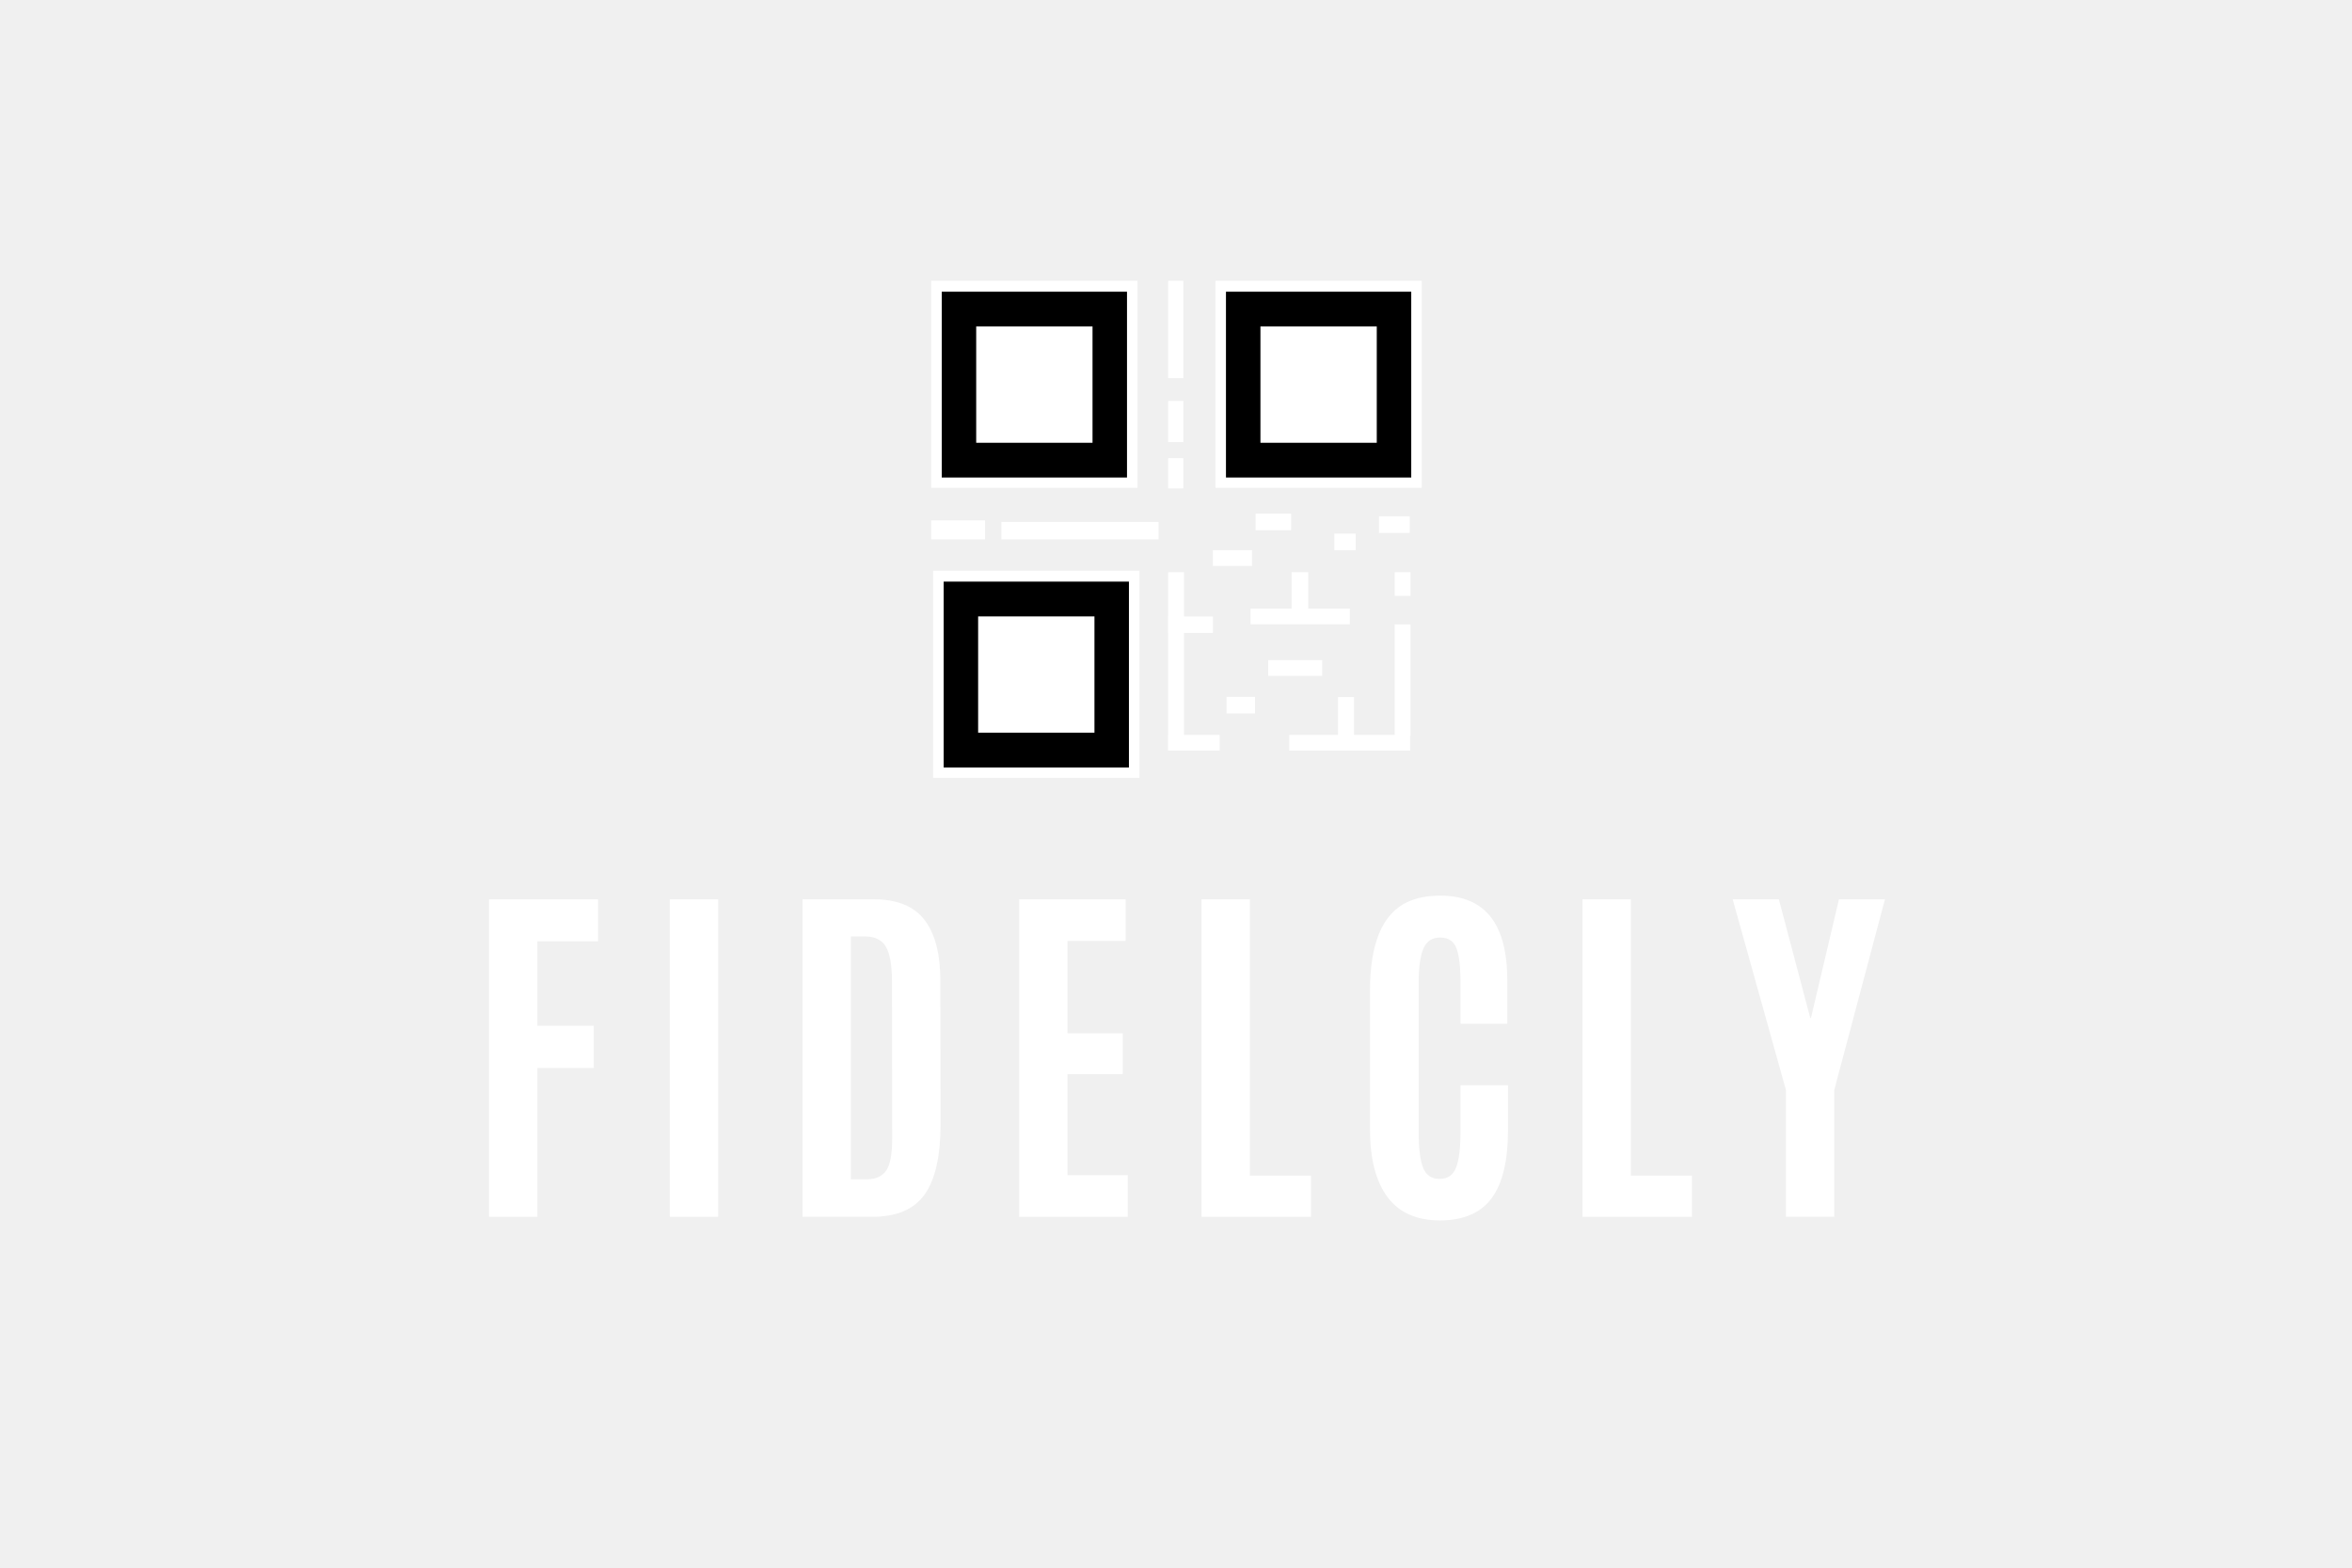
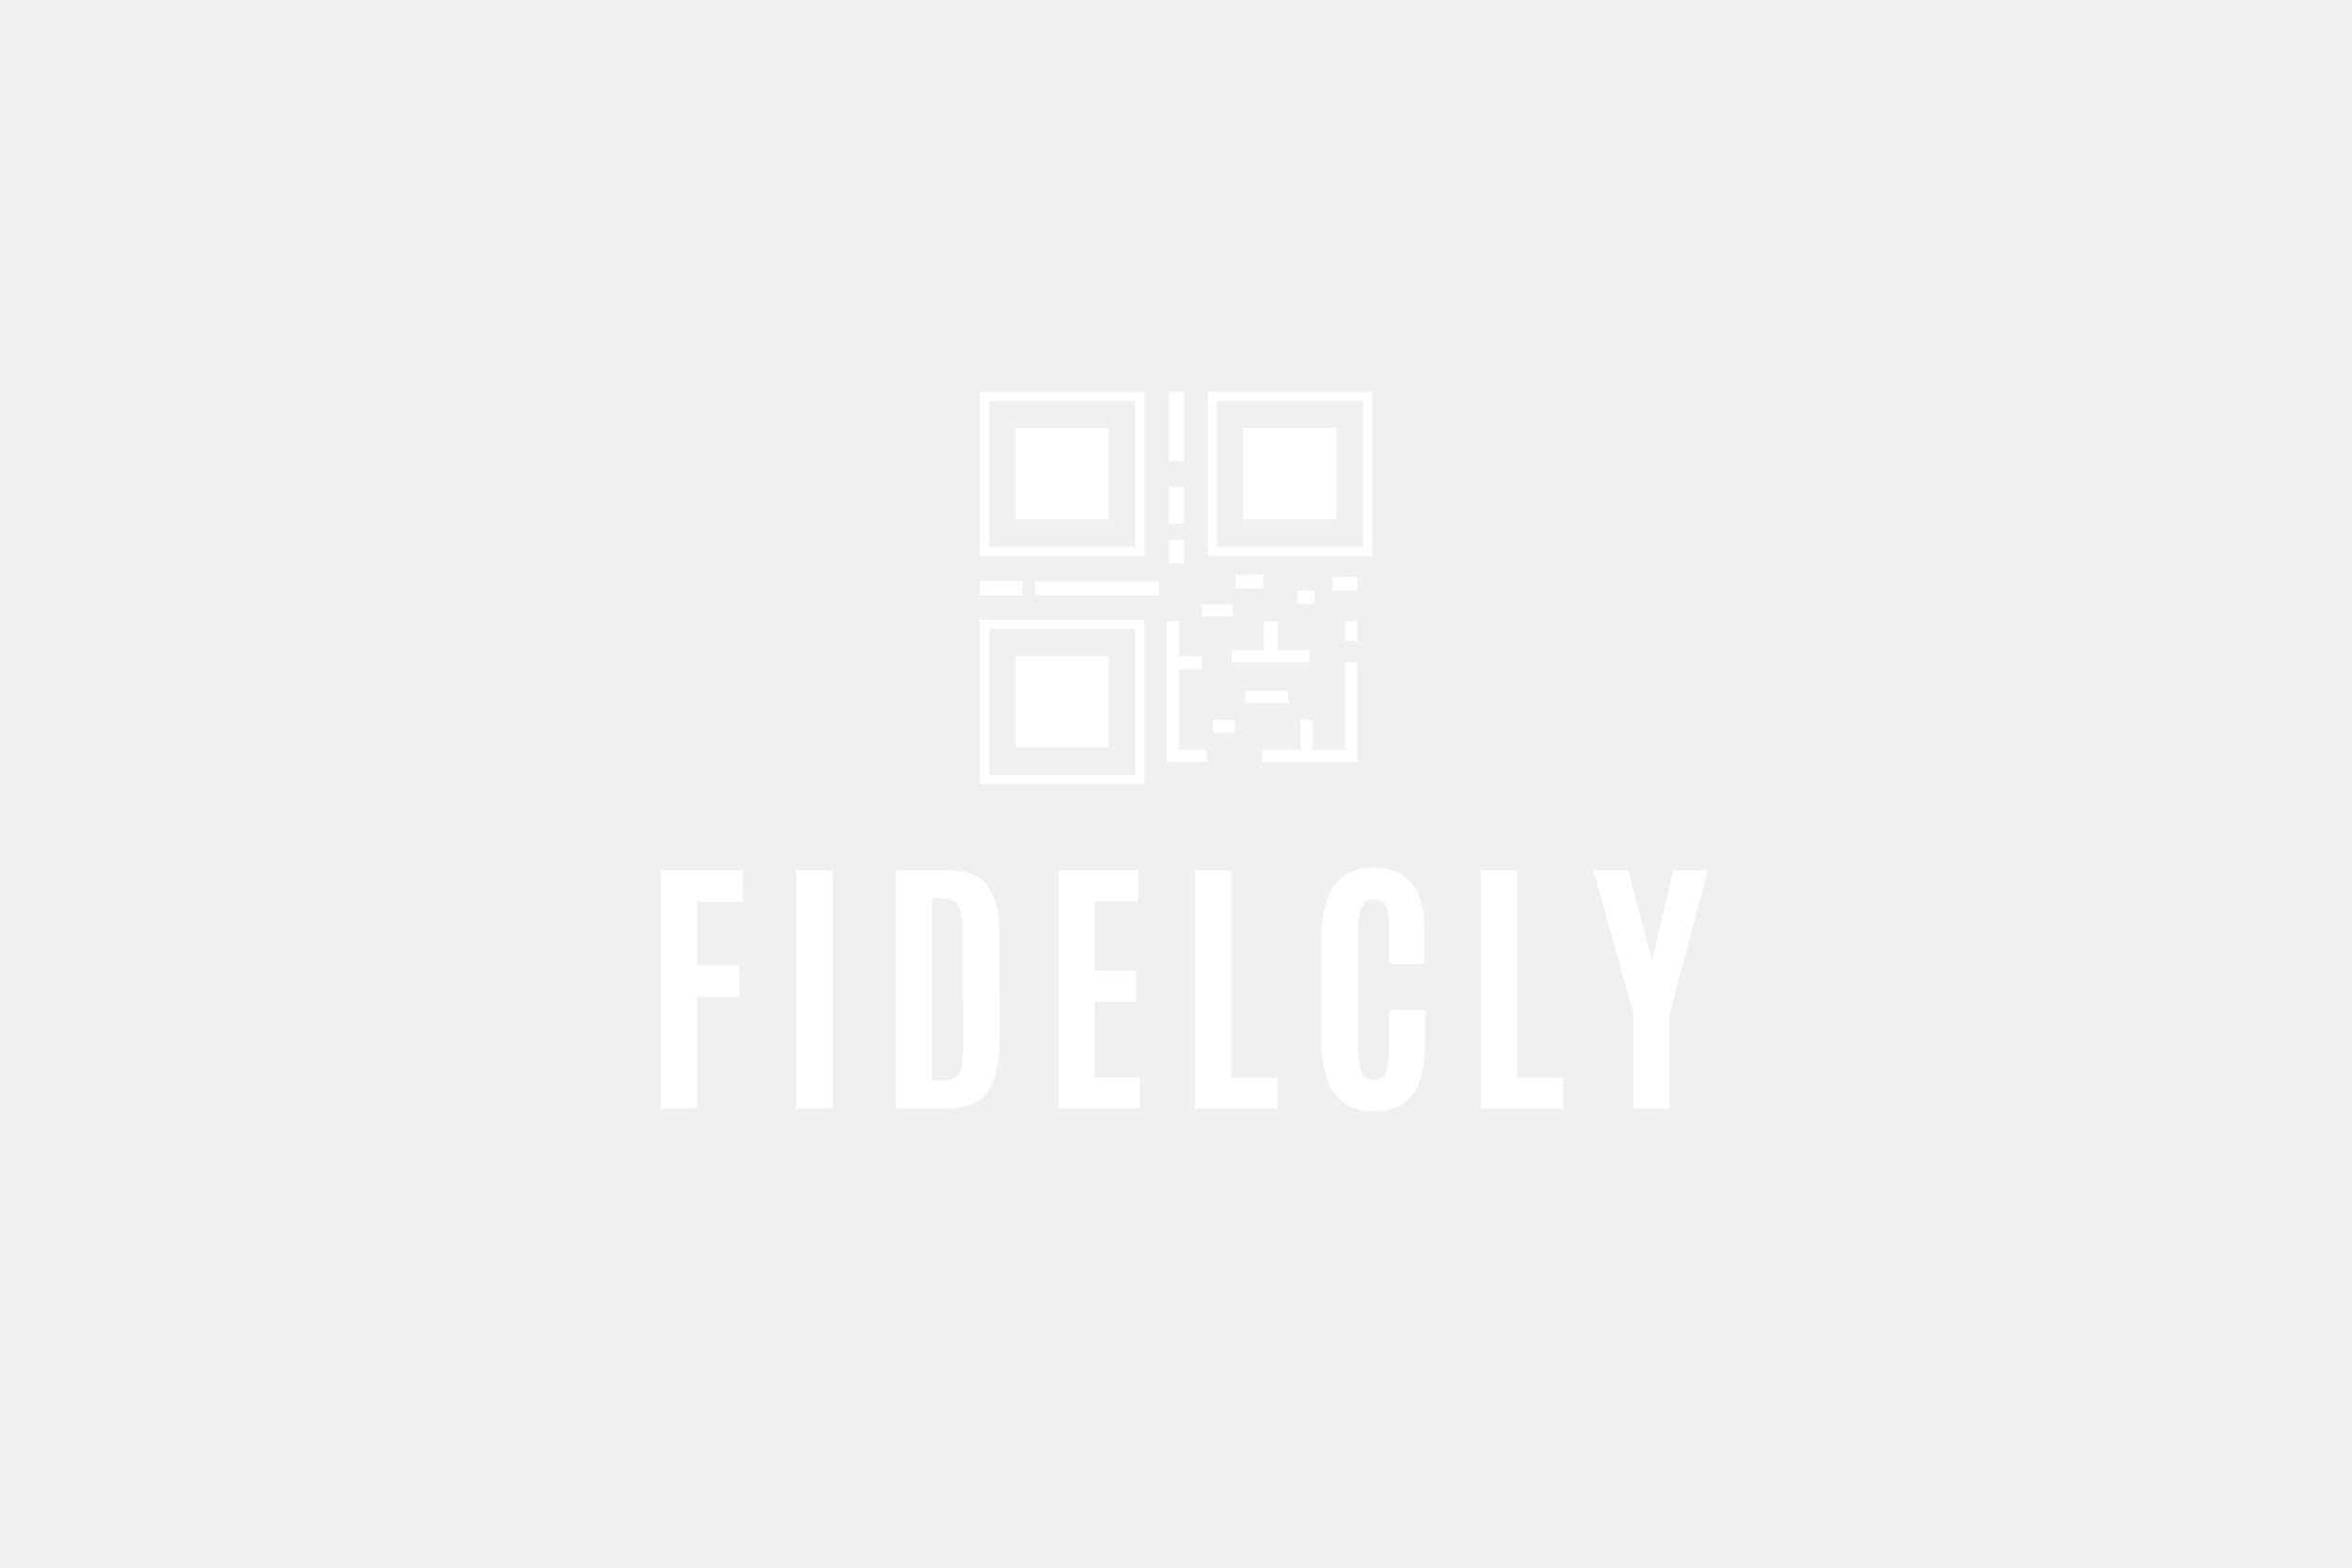
<svg xmlns="http://www.w3.org/2000/svg" width="900" zoomAndPan="magnify" viewBox="0 0 675 450" height="600" preserveAspectRatio="xMidYMid meet" version="1.0">
  <defs>
    <g />
-     <clipPath id="6b2adc1837">
-       <path d="M 267.254 80.59 L 326.453 80.59 L 326.453 140.211 L 267.254 140.211 Z M 267.254 80.59 " clip-rule="nonzero" />
-     </clipPath>
-     <clipPath id="8b62659730">
-       <path d="M 270.27 83.73 L 323.438 83.73 L 323.438 137.074 L 270.27 137.074 Z M 270.27 83.73 " clip-rule="nonzero" />
-     </clipPath>
-     <clipPath id="f23a3e2570">
-       <path d="M 280.16 93.711 L 313.543 93.711 L 313.543 127.094 L 280.16 127.094 Z M 280.16 93.711 " clip-rule="nonzero" />
-     </clipPath>
-     <clipPath id="7a4011537a">
-       <path d="M 335.258 80.59 L 339.777 80.59 L 339.777 108.676 L 335.258 108.676 Z M 335.258 80.59 " clip-rule="nonzero" />
-     </clipPath>
-     <clipPath id="bf21c4ded1">
-       <path d="M 335.258 115.094 L 339.828 115.094 L 339.828 127 L 335.258 127 Z M 335.258 115.094 " clip-rule="nonzero" />
-     </clipPath>
-     <clipPath id="5dfe6450f8">
-       <path d="M 335.258 131.5 L 339.777 131.5 L 339.777 140.211 L 335.258 140.211 Z M 335.258 131.5 " clip-rule="nonzero" />
-     </clipPath>
-     <clipPath id="f182b3fbfe">
-       <path d="M 287.391 149.73 L 332.504 149.73 L 332.504 154.812 L 287.391 154.812 Z M 287.391 149.73 " clip-rule="nonzero" />
-     </clipPath>
-     <clipPath id="1f63a4b819">
-       <path d="M 267.254 149.387 L 282.699 149.387 L 282.699 154.809 L 267.254 154.809 Z M 267.254 149.387 " clip-rule="nonzero" />
-     </clipPath>
-     <clipPath id="393a8cc568">
-       <path d="M 335.258 164.246 L 339.777 164.246 L 339.777 215.465 L 335.258 215.465 Z M 335.258 164.246 " clip-rule="nonzero" />
-     </clipPath>
-     <clipPath id="3078565908">
-       <path d="M 335.262 176.953 L 348.094 176.953 L 348.094 181.688 L 335.262 181.688 Z M 335.262 176.953 " clip-rule="nonzero" />
-     </clipPath>
-     <clipPath id="c10c00020a">
-       <path d="M 335.258 210.938 L 350.023 210.938 L 350.023 215.457 L 335.258 215.457 Z M 335.258 210.938 " clip-rule="nonzero" />
-     </clipPath>
-     <clipPath id="6c0d85d3ef">
-       <path d="M 352.008 200.004 L 360.332 200.004 L 360.332 204.793 L 352.008 204.793 Z M 352.008 200.004 " clip-rule="nonzero" />
-     </clipPath>
-     <clipPath id="898352b1ea">
-       <path d="M 363.961 189.488 L 379.465 189.488 L 379.465 194.008 L 363.961 194.008 Z M 363.961 189.488 " clip-rule="nonzero" />
-     </clipPath>
-     <clipPath id="b7cfacde49">
-       <path d="M 358.906 174.695 L 387.398 174.695 L 387.398 179.215 L 358.906 179.215 Z M 358.906 174.695 " clip-rule="nonzero" />
-     </clipPath>
-     <clipPath id="8ada9dad6d">
-       <path d="M 370.68 164.246 L 375.629 164.246 L 375.629 176 L 370.68 176 Z M 370.68 164.246 " clip-rule="nonzero" />
-     </clipPath>
-     <clipPath id="80eb7ea283">
-       <path d="M 370 210.938 L 404.797 210.938 L 404.797 215.457 L 370 215.457 Z M 370 210.938 " clip-rule="nonzero" />
-     </clipPath>
-     <clipPath id="083760703d">
-       <path d="M 383.992 200.082 L 388.582 200.082 L 388.582 213.129 L 383.992 213.129 Z M 383.992 200.082 " clip-rule="nonzero" />
-     </clipPath>
-     <clipPath id="31e028e5eb">
-       <path d="M 400.27 179.219 L 404.801 179.219 L 404.801 211.285 L 400.27 211.285 Z M 400.27 179.219 " clip-rule="nonzero" />
-     </clipPath>
-     <clipPath id="bf26a2ba03">
-       <path d="M 400.27 164.246 L 404.801 164.246 L 404.801 171.355 L 400.27 171.355 Z M 400.27 164.246 " clip-rule="nonzero" />
-     </clipPath>
-     <clipPath id="0d2bcf431a">
-       <path d="M 348.086 157.934 L 359.324 157.934 L 359.324 162.453 L 348.086 162.453 Z M 348.086 157.934 " clip-rule="nonzero" />
-     </clipPath>
-     <clipPath id="5d3e3ab30c">
-       <path d="M 360.336 147.254 L 370.684 147.254 L 370.684 152.203 L 360.336 152.203 Z M 360.336 147.254 " clip-rule="nonzero" />
-     </clipPath>
-     <clipPath id="28257c3623">
-       <path d="M 382.949 153 L 389.215 153 L 389.215 157.93 L 382.949 157.93 Z M 382.949 153 " clip-rule="nonzero" />
-     </clipPath>
-     <clipPath id="672c11ce1f">
-       <path d="M 395.746 148.031 L 404.805 148.031 L 404.805 152.98 L 395.746 152.98 Z M 395.746 148.031 " clip-rule="nonzero" />
-     </clipPath>
-     <clipPath id="118b236563">
-       <path d="M 267.809 163.82 L 327.008 163.82 L 327.008 223.438 L 267.809 223.438 Z M 267.809 163.82 " clip-rule="nonzero" />
-     </clipPath>
-     <clipPath id="d6e68fe8f5">
-       <path d="M 270.824 166.957 L 323.992 166.957 L 323.992 220.301 L 270.824 220.301 Z M 270.824 166.957 " clip-rule="nonzero" />
-     </clipPath>
-     <clipPath id="23e6fb8a56">
-       <path d="M 280.715 176.938 L 314.098 176.938 L 314.098 210.32 L 280.715 210.32 Z M 280.715 176.938 " clip-rule="nonzero" />
-     </clipPath>
-     <clipPath id="c2296a1d56">
-       <path d="M 348.828 80.59 L 408.023 80.59 L 408.023 140.211 L 348.828 140.211 Z M 348.828 80.59 " clip-rule="nonzero" />
-     </clipPath>
-     <clipPath id="d8303ff78d">
-       <path d="M 351.84 83.73 L 405.012 83.73 L 405.012 137.074 L 351.84 137.074 Z M 351.84 83.73 " clip-rule="nonzero" />
-     </clipPath>
-     <clipPath id="5701d20f6d">
-       <path d="M 361.734 93.711 L 395.117 93.711 L 395.117 127.094 L 361.734 127.094 Z M 361.734 93.711 " clip-rule="nonzero" />
+     <clipPath id="5575c612a1">
+       <path d="M 297.105 166.859 L 332.645 166.859 L 332.645 170.863 L 297.105 170.863 Z M 297.105 166.859 " clip-rule="nonzero" />
+     </clipPath>
+     <clipPath id="021b4f0f0c">
+       <path d="M 281.246 166.594 L 293.41 166.594 L 293.41 170.867 L 281.246 170.867 Z M 281.246 166.594 " clip-rule="nonzero" />
+     </clipPath>
+     <clipPath id="68df21c0d9">
+       <path d="M 334.816 178.363 L 338.375 178.363 L 338.375 218.715 L 334.816 218.715 Z M 334.816 178.363 " clip-rule="nonzero" />
+     </clipPath>
+     <clipPath id="98e1de06cc">
+       <path d="M 334.816 188.375 L 344.922 188.375 L 344.922 192.105 L 334.816 192.105 Z M 334.816 188.375 " clip-rule="nonzero" />
+     </clipPath>
+     <clipPath id="5eed2ab5b3">
+       <path d="M 334.816 215.148 L 346.445 215.148 L 346.445 218.711 L 334.816 218.711 Z M 334.816 215.148 " clip-rule="nonzero" />
+     </clipPath>
+     <clipPath id="4c7c0ab6ac">
+       <path d="M 348.016 206.535 L 354.57 206.535 L 354.57 210.305 L 348.016 210.305 Z M 348.016 206.535 " clip-rule="nonzero" />
+     </clipPath>
+     <clipPath id="b3f1b3a4fd">
+       <path d="M 357.43 198.25 L 369.641 198.25 L 369.641 201.812 L 357.43 201.812 Z M 357.43 198.25 " clip-rule="nonzero" />
+     </clipPath>
+     <clipPath id="734d8d24ab">
+       <path d="M 353.445 186.594 L 375.891 186.594 L 375.891 190.156 L 353.445 190.156 Z M 353.445 186.594 " clip-rule="nonzero" />
+     </clipPath>
+     <clipPath id="9da3b88b96">
+       <path d="M 362.723 178.363 L 366.621 178.363 L 366.621 187.637 L 362.723 187.637 Z M 362.723 178.363 " clip-rule="nonzero" />
+     </clipPath>
+     <clipPath id="75559846cc">
+       <path d="M 362.188 215.148 L 389.602 215.148 L 389.602 218.707 L 362.188 218.707 Z M 362.188 215.148 " clip-rule="nonzero" />
+     </clipPath>
+     <clipPath id="f5e66564d4">
+       <path d="M 373.211 206.594 L 376.824 206.594 L 376.824 216.871 L 373.211 216.871 Z M 373.211 206.594 " clip-rule="nonzero" />
+     </clipPath>
+     <clipPath id="df8d333800">
+       <path d="M 386.031 190.16 L 389.602 190.16 L 389.602 215.418 L 386.031 215.418 Z M 386.031 190.16 " clip-rule="nonzero" />
+     </clipPath>
+     <clipPath id="652b3ce196">
+       <path d="M 386.031 178.363 L 389.602 178.363 L 389.602 183.965 L 386.031 183.965 Z M 386.031 178.363 " clip-rule="nonzero" />
+     </clipPath>
+     <clipPath id="0f81a04c18">
+       <path d="M 344.922 173.391 L 353.777 173.391 L 353.777 176.949 L 344.922 176.949 Z M 344.922 173.391 " clip-rule="nonzero" />
+     </clipPath>
+     <clipPath id="4fc1c8d757">
+       <path d="M 354.57 164.984 L 362.723 164.984 L 362.723 168.883 L 354.57 168.883 Z M 354.57 164.984 " clip-rule="nonzero" />
+     </clipPath>
+     <clipPath id="3431a206b4">
+       <path d="M 372.383 169.496 L 377.32 169.496 L 377.32 173.395 L 372.383 173.395 Z M 372.383 169.496 " clip-rule="nonzero" />
+     </clipPath>
+     <clipPath id="6c6ec5d9ae">
+       <path d="M 382.465 165.594 L 389.602 165.594 L 389.602 169.492 L 382.465 169.492 Z M 382.465 165.594 " clip-rule="nonzero" />
+     </clipPath>
+     <clipPath id="9364592743">
+       <path d="M 281.246 177.875 L 328.43 177.875 L 328.43 225.062 L 281.246 225.062 Z M 281.246 177.875 " clip-rule="nonzero" />
+     </clipPath>
+     <clipPath id="840e62bac6">
+       <path d="M 291.477 188.289 L 318.137 188.289 L 318.137 214.586 L 291.477 214.586 Z M 291.477 188.289 " clip-rule="nonzero" />
+     </clipPath>
+     <clipPath id="802401fac2">
+       <path d="M 281.246 112.461 L 328.43 112.461 L 328.43 159.648 L 281.246 159.648 Z M 281.246 112.461 " clip-rule="nonzero" />
+     </clipPath>
+     <clipPath id="0abe1e949c">
+       <path d="M 291.477 122.875 L 318.137 122.875 L 318.137 149.172 L 291.477 149.172 Z M 291.477 122.875 " clip-rule="nonzero" />
+     </clipPath>
+     <clipPath id="ac7d07265a">
+       <path d="M 346.629 112.461 L 393.816 112.461 L 393.816 159.648 L 346.629 159.648 Z M 346.629 112.461 " clip-rule="nonzero" />
+     </clipPath>
+     <clipPath id="75c374acff">
+       <path d="M 356.863 122.875 L 383.523 122.875 L 383.523 149.172 L 356.863 149.172 Z M 356.863 122.875 " clip-rule="nonzero" />
+     </clipPath>
+     <clipPath id="7eeeb71c76">
+       <path d="M 335.359 112.461 L 339.727 112.461 L 339.727 132.352 L 335.359 132.352 Z M 335.359 112.461 " clip-rule="nonzero" />
+     </clipPath>
+     <clipPath id="5f3a9240ff">
+       <path d="M 335.359 139.707 L 339.727 139.707 L 339.727 150.301 L 335.359 150.301 Z M 335.359 139.707 " clip-rule="nonzero" />
+     </clipPath>
+     <clipPath id="cdb4f60dbe">
+       <path d="M 335.359 155 L 339.727 155 L 339.727 161.699 L 335.359 161.699 Z M 335.359 155 " clip-rule="nonzero" />
    </clipPath>
  </defs>
  <g fill="#ffffff" fill-opacity="1">
-     <g transform="translate(133.57, 349.2811)">
-       <g>
-         <path d="M 6.781 0 L 6.781 -91.141 L 38.062 -91.141 L 38.062 -79.078 L 20.656 -79.078 L 20.656 -54.844 L 36.828 -54.844 L 36.828 -42.719 L 20.656 -42.719 L 20.656 0 Z M 6.781 0 " />
-       </g>
-     </g>
-   </g>
-   <g fill="#ffffff" fill-opacity="1">
-     <g transform="translate(184.8671, 349.2811)">
-       <g>
-         <path d="M 7.359 0 L 7.359 -91.141 L 21.234 -91.141 L 21.234 0 Z M 7.359 0 " />
-       </g>
-     </g>
-   </g>
-   <g fill="#ffffff" fill-opacity="1">
-     <g transform="translate(223.5285, 349.2811)">
-       <g>
-         <path d="M 20.656 -10.766 L 25.219 -10.766 C 27.77 -10.766 29.625 -11.594 30.781 -13.25 C 31.938 -14.914 32.516 -17.957 32.516 -22.375 L 32.469 -67.375 C 32.469 -72.102 31.891 -75.469 30.734 -77.469 C 29.578 -79.477 27.582 -80.484 24.75 -80.484 L 20.656 -80.484 Z M 6.781 0 L 6.781 -91.141 L 27.234 -91.141 C 33.93 -91.141 38.789 -89.16 41.812 -85.203 C 44.832 -81.254 46.344 -75.43 46.344 -67.734 L 46.406 -26.625 C 46.406 -17.438 44.883 -10.703 41.844 -6.422 C 38.801 -2.141 33.781 0 26.781 0 Z M 6.781 0 " />
-       </g>
-     </g>
-   </g>
-   <g fill="#ffffff" fill-opacity="1">
-     <g transform="translate(285.6488, 349.2811)">
-       <g>
-         <path d="M 6.844 0 L 6.844 -91.141 L 37.391 -91.141 L 37.391 -79.188 L 20.719 -79.188 L 20.719 -52.672 L 36.562 -52.672 L 36.562 -40.969 L 20.719 -40.969 L 20.719 -11.969 L 38.016 -11.969 L 38.016 0 Z M 6.844 0 " />
-       </g>
-     </g>
-   </g>
-   <g fill="#ffffff" fill-opacity="1">
-     <g transform="translate(337.9816, 349.2811)">
-       <g>
-         <path d="M 6.844 0 L 6.844 -91.141 L 20.719 -91.141 L 20.719 -11.812 L 38.266 -11.812 L 38.266 0 Z M 6.844 0 " />
-       </g>
-     </g>
-   </g>
-   <g fill="#ffffff" fill-opacity="1">
-     <g transform="translate(387.4662, 349.2811)">
-       <g>
-         <path d="M 45.312 -24.859 C 45.312 -16.055 43.738 -9.539 40.594 -5.312 C 37.457 -1.082 32.52 1.031 25.781 1.031 C 19.051 1.031 14.02 -1.219 10.688 -5.719 C 7.363 -10.227 5.703 -16.711 5.703 -25.172 L 5.703 -64.891 C 5.703 -78.461 9.254 -86.938 16.359 -90.312 C 18.984 -91.562 22.16 -92.188 25.891 -92.188 C 38.703 -92.188 45.109 -84.109 45.109 -67.953 L 45.109 -55.406 L 31.688 -55.406 L 31.688 -67.062 C 31.688 -71.758 31.289 -75.117 30.5 -77.141 C 29.707 -79.16 28.156 -80.172 25.844 -80.172 C 23.531 -80.172 21.922 -79.098 21.016 -76.953 C 20.117 -74.816 19.672 -71.539 19.672 -67.125 L 19.672 -24.547 C 19.672 -19.641 20.102 -16.133 20.969 -14.031 C 21.832 -11.926 23.406 -10.875 25.688 -10.875 C 27.969 -10.875 29.535 -11.941 30.391 -14.078 C 31.254 -16.223 31.688 -19.766 31.688 -24.703 L 31.688 -37.75 L 45.312 -37.75 Z M 45.312 -24.859 " />
-       </g>
-     </g>
-   </g>
-   <g fill="#ffffff" fill-opacity="1">
-     <g transform="translate(447.3079, 349.2811)">
-       <g>
-         <path d="M 6.844 0 L 6.844 -91.141 L 20.719 -91.141 L 20.719 -11.812 L 38.266 -11.812 L 38.266 0 Z M 6.844 0 " />
-       </g>
-     </g>
-   </g>
-   <g fill="#ffffff" fill-opacity="1">
-     <g transform="translate(496.7924, 349.2811)">
-       <g>
-         <path d="M 15.75 0 L 15.75 -36.406 L 0.469 -91.141 L 13.719 -91.141 L 22.734 -57.078 L 22.938 -57.078 L 30.969 -91.141 L 44.172 -91.141 L 29.625 -36.406 L 29.625 0 Z M 15.75 0 " />
-       </g>
-     </g>
-   </g>
-   <g clip-path="url(#6b2adc1837)">
-     <path fill="#ffffff" d="M 267.254 80.59 L 326.699 80.59 L 326.699 140.039 L 267.254 140.039 Z M 267.254 80.59 " fill-opacity="1" fill-rule="nonzero" />
-   </g>
-   <g clip-path="url(#8b62659730)">
-     <path fill="#000000" d="M 270.27 83.73 L 323.66 83.73 L 323.66 137.121 L 270.27 137.121 Z M 270.27 83.73 " fill-opacity="1" fill-rule="nonzero" />
-   </g>
-   <g clip-path="url(#f23a3e2570)">
-     <path fill="#ffffff" d="M 280.16 93.711 L 313.738 93.711 L 313.738 127.285 L 280.16 127.285 Z M 280.16 93.711 " fill-opacity="1" fill-rule="nonzero" />
-   </g>
-   <g clip-path="url(#7a4011537a)">
-     <path fill="#ffffff" d="M 335.258 80.59 L 339.605 80.59 L 339.605 108.551 L 335.258 108.551 Z M 335.258 80.59 " fill-opacity="1" fill-rule="nonzero" />
-   </g>
-   <g clip-path="url(#bf21c4ded1)">
-     <path fill="#ffffff" d="M 335.258 115.094 L 339.605 115.094 L 339.605 126.898 L 335.258 126.898 Z M 335.258 115.094 " fill-opacity="1" fill-rule="nonzero" />
-   </g>
-   <g clip-path="url(#5dfe6450f8)">
-     <path fill="#ffffff" d="M 335.258 131.5 L 339.605 131.5 L 339.605 140.195 L 335.258 140.195 Z M 335.258 131.5 " fill-opacity="1" fill-rule="nonzero" />
-   </g>
-   <g clip-path="url(#f182b3fbfe)">
-     <path fill="#ffffff" d="M 287.391 154.812 L 287.391 149.84 L 332.746 149.84 L 332.746 154.812 Z M 287.391 154.812 " fill-opacity="1" fill-rule="nonzero" />
-   </g>
-   <g clip-path="url(#1f63a4b819)">
-     <path fill="#ffffff" d="M 267.254 154.809 L 267.254 149.215 L 282.789 149.215 L 282.789 154.809 Z M 267.254 154.809 " fill-opacity="1" fill-rule="nonzero" />
-   </g>
-   <g clip-path="url(#393a8cc568)">
-     <path fill="#ffffff" d="M 335.258 164.246 L 340.02 164.246 L 340.02 215.273 L 335.258 215.273 Z M 335.258 164.246 " fill-opacity="1" fill-rule="nonzero" />
-   </g>
-   <g clip-path="url(#3078565908)">
-     <path fill="#ffffff" d="M 335.262 181.688 L 335.262 176.926 L 348.188 176.926 L 348.188 181.688 Z M 335.262 181.688 " fill-opacity="1" fill-rule="nonzero" />
-   </g>
-   <g clip-path="url(#c10c00020a)">
-     <path fill="#ffffff" d="M 335.258 215.457 L 335.258 210.695 L 350.227 210.695 L 350.227 215.457 Z M 335.258 215.457 " fill-opacity="1" fill-rule="nonzero" />
-   </g>
-   <g clip-path="url(#6c0d85d3ef)">
-     <path fill="#ffffff" d="M 352.008 204.793 L 352.008 200.031 L 360.172 200.031 L 360.172 204.793 Z M 352.008 204.793 " fill-opacity="1" fill-rule="nonzero" />
-   </g>
-   <g clip-path="url(#898352b1ea)">
-     <path fill="#ffffff" d="M 363.961 194.008 L 363.961 189.242 L 379.609 189.242 L 379.609 194.008 Z M 363.961 194.008 " fill-opacity="1" fill-rule="nonzero" />
-   </g>
-   <g clip-path="url(#b7cfacde49)">
-     <path fill="#ffffff" d="M 358.906 179.215 L 358.906 174.449 L 387.484 174.449 L 387.484 179.215 Z M 358.906 179.215 " fill-opacity="1" fill-rule="nonzero" />
-   </g>
-   <g clip-path="url(#8ada9dad6d)">
-     <path fill="#ffffff" d="M 370.68 164.246 L 375.441 164.246 L 375.441 175.812 L 370.68 175.812 Z M 370.68 164.246 " fill-opacity="1" fill-rule="nonzero" />
-   </g>
-   <g clip-path="url(#80eb7ea283)">
-     <path fill="#ffffff" d="M 370 215.457 L 370 210.695 L 404.699 210.695 L 404.699 215.457 Z M 370 215.457 " fill-opacity="1" fill-rule="nonzero" />
-   </g>
-   <g clip-path="url(#083760703d)">
-     <path fill="#ffffff" d="M 383.992 200.082 L 388.754 200.082 L 388.754 213.008 L 383.992 213.008 Z M 383.992 200.082 " fill-opacity="1" fill-rule="nonzero" />
-   </g>
-   <g clip-path="url(#31e028e5eb)">
-     <path fill="#ffffff" d="M 400.27 179.219 L 405.031 179.219 L 405.031 211.195 L 400.27 211.195 Z M 400.27 179.219 " fill-opacity="1" fill-rule="nonzero" />
-   </g>
-   <g clip-path="url(#bf26a2ba03)">
-     <path fill="#ffffff" d="M 400.27 164.246 L 405.031 164.246 L 405.031 171.051 L 400.27 171.051 Z M 400.27 164.246 " fill-opacity="1" fill-rule="nonzero" />
-   </g>
-   <g clip-path="url(#0d2bcf431a)">
-     <path fill="#ffffff" d="M 348.086 162.453 L 348.086 157.691 L 359.652 157.691 L 359.652 162.453 Z M 348.086 162.453 " fill-opacity="1" fill-rule="nonzero" />
-   </g>
-   <g clip-path="url(#5d3e3ab30c)">
-     <path fill="#ffffff" d="M 360.336 152.203 L 360.336 147.441 L 370.543 147.441 L 370.543 152.203 Z M 360.336 152.203 " fill-opacity="1" fill-rule="nonzero" />
-   </g>
-   <g clip-path="url(#28257c3623)">
-     <path fill="#ffffff" d="M 382.949 157.93 L 382.949 153.168 L 389.07 153.168 L 389.07 157.93 Z M 382.949 157.93 " fill-opacity="1" fill-rule="nonzero" />
-   </g>
-   <g clip-path="url(#672c11ce1f)">
-     <path fill="#ffffff" d="M 395.746 152.98 L 395.746 148.219 L 404.59 148.219 L 404.59 152.98 Z M 395.746 152.98 " fill-opacity="1" fill-rule="nonzero" />
-   </g>
-   <g clip-path="url(#118b236563)">
-     <path fill="#ffffff" d="M 267.809 163.82 L 327.254 163.82 L 327.254 223.266 L 267.809 223.266 Z M 267.809 163.82 " fill-opacity="1" fill-rule="nonzero" />
-   </g>
-   <g clip-path="url(#d6e68fe8f5)">
-     <path fill="#000000" d="M 270.824 166.957 L 324.215 166.957 L 324.215 220.348 L 270.824 220.348 Z M 270.824 166.957 " fill-opacity="1" fill-rule="nonzero" />
-   </g>
-   <g clip-path="url(#23e6fb8a56)">
-     <path fill="#ffffff" d="M 280.715 176.938 L 314.293 176.938 L 314.293 210.516 L 280.715 210.516 Z M 280.715 176.938 " fill-opacity="1" fill-rule="nonzero" />
-   </g>
-   <g clip-path="url(#c2296a1d56)">
-     <path fill="#ffffff" d="M 348.828 80.59 L 408.273 80.59 L 408.273 140.039 L 348.828 140.039 Z M 348.828 80.59 " fill-opacity="1" fill-rule="nonzero" />
-   </g>
-   <g clip-path="url(#d8303ff78d)">
-     <path fill="#000000" d="M 351.84 83.73 L 405.23 83.73 L 405.23 137.121 L 351.84 137.121 Z M 351.84 83.73 " fill-opacity="1" fill-rule="nonzero" />
-   </g>
-   <g clip-path="url(#5701d20f6d)">
-     <path fill="#ffffff" d="M 361.734 93.711 L 395.309 93.711 L 395.309 127.285 L 361.734 127.285 Z M 361.734 93.711 " fill-opacity="1" fill-rule="nonzero" />
+     <g transform="translate(184.5525, 318.2108)">
+       <g>
+         <path d="M 5.094 0 L 5.094 -68.359 L 28.547 -68.359 L 28.547 -59.312 L 15.5 -59.312 L 15.5 -41.141 L 27.609 -41.141 L 27.609 -32.047 L 15.5 -32.047 L 15.5 0 Z M 5.094 0 " />
+       </g>
+     </g>
+   </g>
+   <g fill="#ffffff" fill-opacity="1">
+     <g transform="translate(223.0253, 318.2108)">
+       <g>
+         <path d="M 5.516 0 L 5.516 -68.359 L 15.922 -68.359 L 15.922 0 Z M 5.516 0 " />
+       </g>
+     </g>
+   </g>
+   <g fill="#ffffff" fill-opacity="1">
+     <g transform="translate(252.0214, 318.2108)">
+       <g>
+         <path d="M 15.5 -8.078 L 18.922 -8.078 C 20.836 -8.078 22.227 -8.695 23.094 -9.938 C 23.957 -11.188 24.391 -13.469 24.391 -16.781 L 24.359 -50.531 C 24.359 -54.082 23.922 -56.609 23.047 -58.109 C 22.18 -59.609 20.688 -60.359 18.562 -60.359 L 15.5 -60.359 Z M 5.094 0 L 5.094 -68.359 L 20.438 -68.359 C 25.457 -68.359 29.098 -66.875 31.359 -63.906 C 33.629 -60.945 34.766 -56.578 34.766 -50.797 L 34.797 -19.969 C 34.797 -13.07 33.656 -8.02 31.375 -4.812 C 29.102 -1.602 25.336 0 20.078 0 Z M 5.094 0 " />
+       </g>
+     </g>
+   </g>
+   <g fill="#ffffff" fill-opacity="1">
+     <g transform="translate(298.6116, 318.2108)">
+       <g>
+         <path d="M 5.125 0 L 5.125 -68.359 L 28.047 -68.359 L 28.047 -59.391 L 15.531 -59.391 L 15.531 -39.5 L 27.422 -39.5 L 27.422 -30.719 L 15.531 -30.719 L 15.531 -8.969 L 28.516 -8.969 L 28.516 0 Z M 5.125 0 " />
+       </g>
+     </g>
+   </g>
+   <g fill="#ffffff" fill-opacity="1">
+     <g transform="translate(337.8612, 318.2108)">
+       <g>
+         <path d="M 5.125 0 L 5.125 -68.359 L 15.531 -68.359 L 15.531 -8.859 L 28.703 -8.859 L 28.703 0 Z M 5.125 0 " />
+       </g>
+     </g>
+   </g>
+   <g fill="#ffffff" fill-opacity="1">
+     <g transform="translate(374.9746, 318.2108)">
+       <g>
+         <path d="M 33.984 -18.641 C 33.984 -12.035 32.805 -7.145 30.453 -3.969 C 28.098 -0.801 24.395 0.781 19.344 0.781 C 14.289 0.781 10.516 -0.906 8.016 -4.281 C 5.516 -7.664 4.266 -12.531 4.266 -18.875 L 4.266 -48.672 C 4.266 -58.848 6.938 -65.203 12.281 -67.734 C 14.238 -68.672 16.617 -69.141 19.422 -69.141 C 29.023 -69.141 33.828 -63.078 33.828 -50.953 L 33.828 -41.562 L 23.766 -41.562 L 23.766 -50.297 C 23.766 -53.816 23.469 -56.332 22.875 -57.844 C 22.281 -59.363 21.113 -60.125 19.375 -60.125 C 17.645 -60.125 16.441 -59.32 15.766 -57.719 C 15.098 -56.113 14.766 -53.656 14.766 -50.344 L 14.766 -18.406 C 14.766 -14.727 15.086 -12.098 15.734 -10.516 C 16.379 -8.941 17.555 -8.156 19.266 -8.156 C 20.973 -8.156 22.148 -8.957 22.797 -10.562 C 23.441 -12.164 23.766 -14.82 23.766 -18.531 L 23.766 -28.312 L 33.984 -28.312 Z M 33.984 -18.641 " />
+       </g>
+     </g>
+   </g>
+   <g fill="#ffffff" fill-opacity="1">
+     <g transform="translate(419.8559, 318.2108)">
+       <g>
+         <path d="M 5.125 0 L 5.125 -68.359 L 15.531 -68.359 L 15.531 -8.859 L 28.703 -8.859 L 28.703 0 Z M 5.125 0 " />
+       </g>
+     </g>
+   </g>
+   <g fill="#ffffff" fill-opacity="1">
+     <g transform="translate(456.9693, 318.2108)">
+       <g>
+         <path d="M 11.812 0 L 11.812 -27.312 L 0.344 -68.359 L 10.297 -68.359 L 17.047 -42.797 L 17.203 -42.797 L 23.234 -68.359 L 33.125 -68.359 L 22.219 -27.312 L 22.219 0 Z M 11.812 0 " />
+       </g>
+     </g>
+   </g>
+   <g clip-path="url(#5575c612a1)">
+     <path fill="#ffffff" d="M 297.105 170.863 L 297.105 166.949 L 332.59 166.949 L 332.59 170.863 Z M 297.105 170.863 " fill-opacity="1" fill-rule="nonzero" />
+   </g>
+   <g clip-path="url(#021b4f0f0c)">
+     <path fill="#ffffff" d="M 281.246 170.867 L 281.246 166.707 L 293.48 166.707 L 293.48 170.867 Z M 281.246 170.867 " fill-opacity="1" fill-rule="nonzero" />
+   </g>
+   <g clip-path="url(#68df21c0d9)">
+     <path fill="#ffffff" d="M 334.816 178.363 L 338.301 178.363 L 338.301 218.832 L 334.816 218.832 Z M 334.816 178.363 " fill-opacity="1" fill-rule="nonzero" />
+   </g>
+   <g clip-path="url(#98e1de06cc)">
+     <path fill="#ffffff" d="M 334.816 192.105 L 334.816 188.352 L 345 188.352 L 345 192.105 Z M 334.816 192.105 " fill-opacity="1" fill-rule="nonzero" />
+   </g>
+   <g clip-path="url(#5eed2ab5b3)">
+     <path fill="#ffffff" d="M 334.816 218.711 L 334.816 215.227 L 346.34 215.227 L 346.34 218.711 Z M 334.816 218.711 " fill-opacity="1" fill-rule="nonzero" />
+   </g>
+   <g clip-path="url(#4c7c0ab6ac)">
+     <path fill="#ffffff" d="M 348.016 210.305 L 348.016 206.555 L 354.445 206.555 L 354.445 210.305 Z M 348.016 210.305 " fill-opacity="1" fill-rule="nonzero" />
+   </g>
+   <g clip-path="url(#b3f1b3a4fd)">
+     <path fill="#ffffff" d="M 357.43 201.812 L 357.43 198.328 L 369.758 198.328 L 369.758 201.812 Z M 357.43 201.812 " fill-opacity="1" fill-rule="nonzero" />
+   </g>
+   <g clip-path="url(#734d8d24ab)">
+     <path fill="#ffffff" d="M 353.445 190.156 L 353.445 186.672 L 375.957 186.672 L 375.957 190.156 Z M 353.445 190.156 " fill-opacity="1" fill-rule="nonzero" />
+   </g>
+   <g clip-path="url(#9da3b88b96)">
+     <path fill="#ffffff" d="M 362.723 178.363 L 366.742 178.363 L 366.742 187.742 L 362.723 187.742 Z M 362.723 178.363 " fill-opacity="1" fill-rule="nonzero" />
+   </g>
+   <g clip-path="url(#75559846cc)">
+     <path fill="#ffffff" d="M 362.188 218.707 L 362.188 215.227 L 389.52 215.227 L 389.52 218.707 Z M 362.188 218.707 " fill-opacity="1" fill-rule="nonzero" />
+   </g>
+   <g clip-path="url(#f5e66564d4)">
+     <path fill="#ffffff" d="M 373.211 206.594 L 376.691 206.594 L 376.691 216.777 L 373.211 216.777 Z M 373.211 206.594 " fill-opacity="1" fill-rule="nonzero" />
+   </g>
+   <g clip-path="url(#df8d333800)">
+     <path fill="#ffffff" d="M 386.031 190.16 L 389.516 190.16 L 389.516 215.352 L 386.031 215.352 Z M 386.031 190.16 " fill-opacity="1" fill-rule="nonzero" />
+   </g>
+   <g clip-path="url(#652b3ce196)">
+     <path fill="#ffffff" d="M 386.031 178.363 L 389.516 178.363 L 389.516 183.992 L 386.031 183.992 Z M 386.031 178.363 " fill-opacity="1" fill-rule="nonzero" />
+   </g>
+   <g clip-path="url(#0f81a04c18)">
+     <path fill="#ffffff" d="M 344.922 176.949 L 344.922 173.465 L 353.766 173.465 L 353.766 176.949 Z M 344.922 176.949 " fill-opacity="1" fill-rule="nonzero" />
+   </g>
+   <g clip-path="url(#4fc1c8d757)">
+     <path fill="#ffffff" d="M 354.57 168.883 L 354.57 164.863 L 362.609 164.863 L 362.609 168.883 Z M 354.57 168.883 " fill-opacity="1" fill-rule="nonzero" />
+   </g>
+   <g clip-path="url(#3431a206b4)">
+     <path fill="#ffffff" d="M 372.383 173.395 L 372.383 169.375 L 377.207 169.375 L 377.207 173.395 Z M 372.383 173.395 " fill-opacity="1" fill-rule="nonzero" />
+   </g>
+   <g clip-path="url(#6c6ec5d9ae)">
+     <path fill="#ffffff" d="M 382.465 169.492 L 382.465 165.473 L 389.699 165.473 L 389.699 169.492 Z M 382.465 169.492 " fill-opacity="1" fill-rule="nonzero" />
+   </g>
+   <g clip-path="url(#9364592743)">
+     <path fill="#ffffff" d="M 283.867 180.496 L 325.809 180.496 L 325.809 222.441 L 283.867 222.441 Z M 281.246 225.062 L 328.43 225.062 L 328.43 177.875 L 281.246 177.875 L 281.246 225.062 " fill-opacity="1" fill-rule="nonzero" />
+   </g>
+   <g clip-path="url(#840e62bac6)">
+     <path fill="#ffffff" d="M 291.477 188.289 L 318.145 188.289 L 318.145 214.523 L 291.477 214.523 Z M 291.477 188.289 " fill-opacity="1" fill-rule="nonzero" />
+   </g>
+   <g clip-path="url(#802401fac2)">
+     <path fill="#ffffff" d="M 283.867 115.082 L 325.809 115.082 L 325.809 157.027 L 283.867 157.027 Z M 281.246 159.648 L 328.43 159.648 L 328.43 112.461 L 281.246 112.461 L 281.246 159.648 " fill-opacity="1" fill-rule="nonzero" />
+   </g>
+   <g clip-path="url(#0abe1e949c)">
+     <path fill="#ffffff" d="M 291.477 122.875 L 318.145 122.875 L 318.145 149.109 L 291.477 149.109 Z M 291.477 122.875 " fill-opacity="1" fill-rule="nonzero" />
+   </g>
+   <g clip-path="url(#ac7d07265a)">
+     <path fill="#ffffff" d="M 349.254 115.082 L 391.195 115.082 L 391.195 157.027 L 349.254 157.027 Z M 346.629 159.648 L 393.816 159.648 L 393.816 112.461 L 346.629 112.461 L 346.629 159.648 " fill-opacity="1" fill-rule="nonzero" />
+   </g>
+   <g clip-path="url(#75c374acff)">
+     <path fill="#ffffff" d="M 356.863 122.875 L 383.531 122.875 L 383.531 149.109 L 356.863 149.109 Z M 356.863 122.875 " fill-opacity="1" fill-rule="nonzero" />
+   </g>
+   <g clip-path="url(#7eeeb71c76)">
+     <path fill="#ffffff" d="M 339.727 132.352 L 335.477 132.352 L 335.477 112.344 L 339.727 112.344 Z M 339.727 132.352 " fill-opacity="1" fill-rule="nonzero" />
+   </g>
+   <g clip-path="url(#5f3a9240ff)">
+     <path fill="#ffffff" d="M 339.727 150.301 L 335.477 150.301 L 335.477 139.801 L 339.727 139.801 Z M 339.727 150.301 " fill-opacity="1" fill-rule="nonzero" />
+   </g>
+   <g clip-path="url(#cdb4f60dbe)">
+     <path fill="#ffffff" d="M 339.727 161.699 L 335.477 161.699 L 335.477 154.949 L 339.727 154.949 Z M 339.727 161.699 " fill-opacity="1" fill-rule="nonzero" />
  </g>
</svg>
